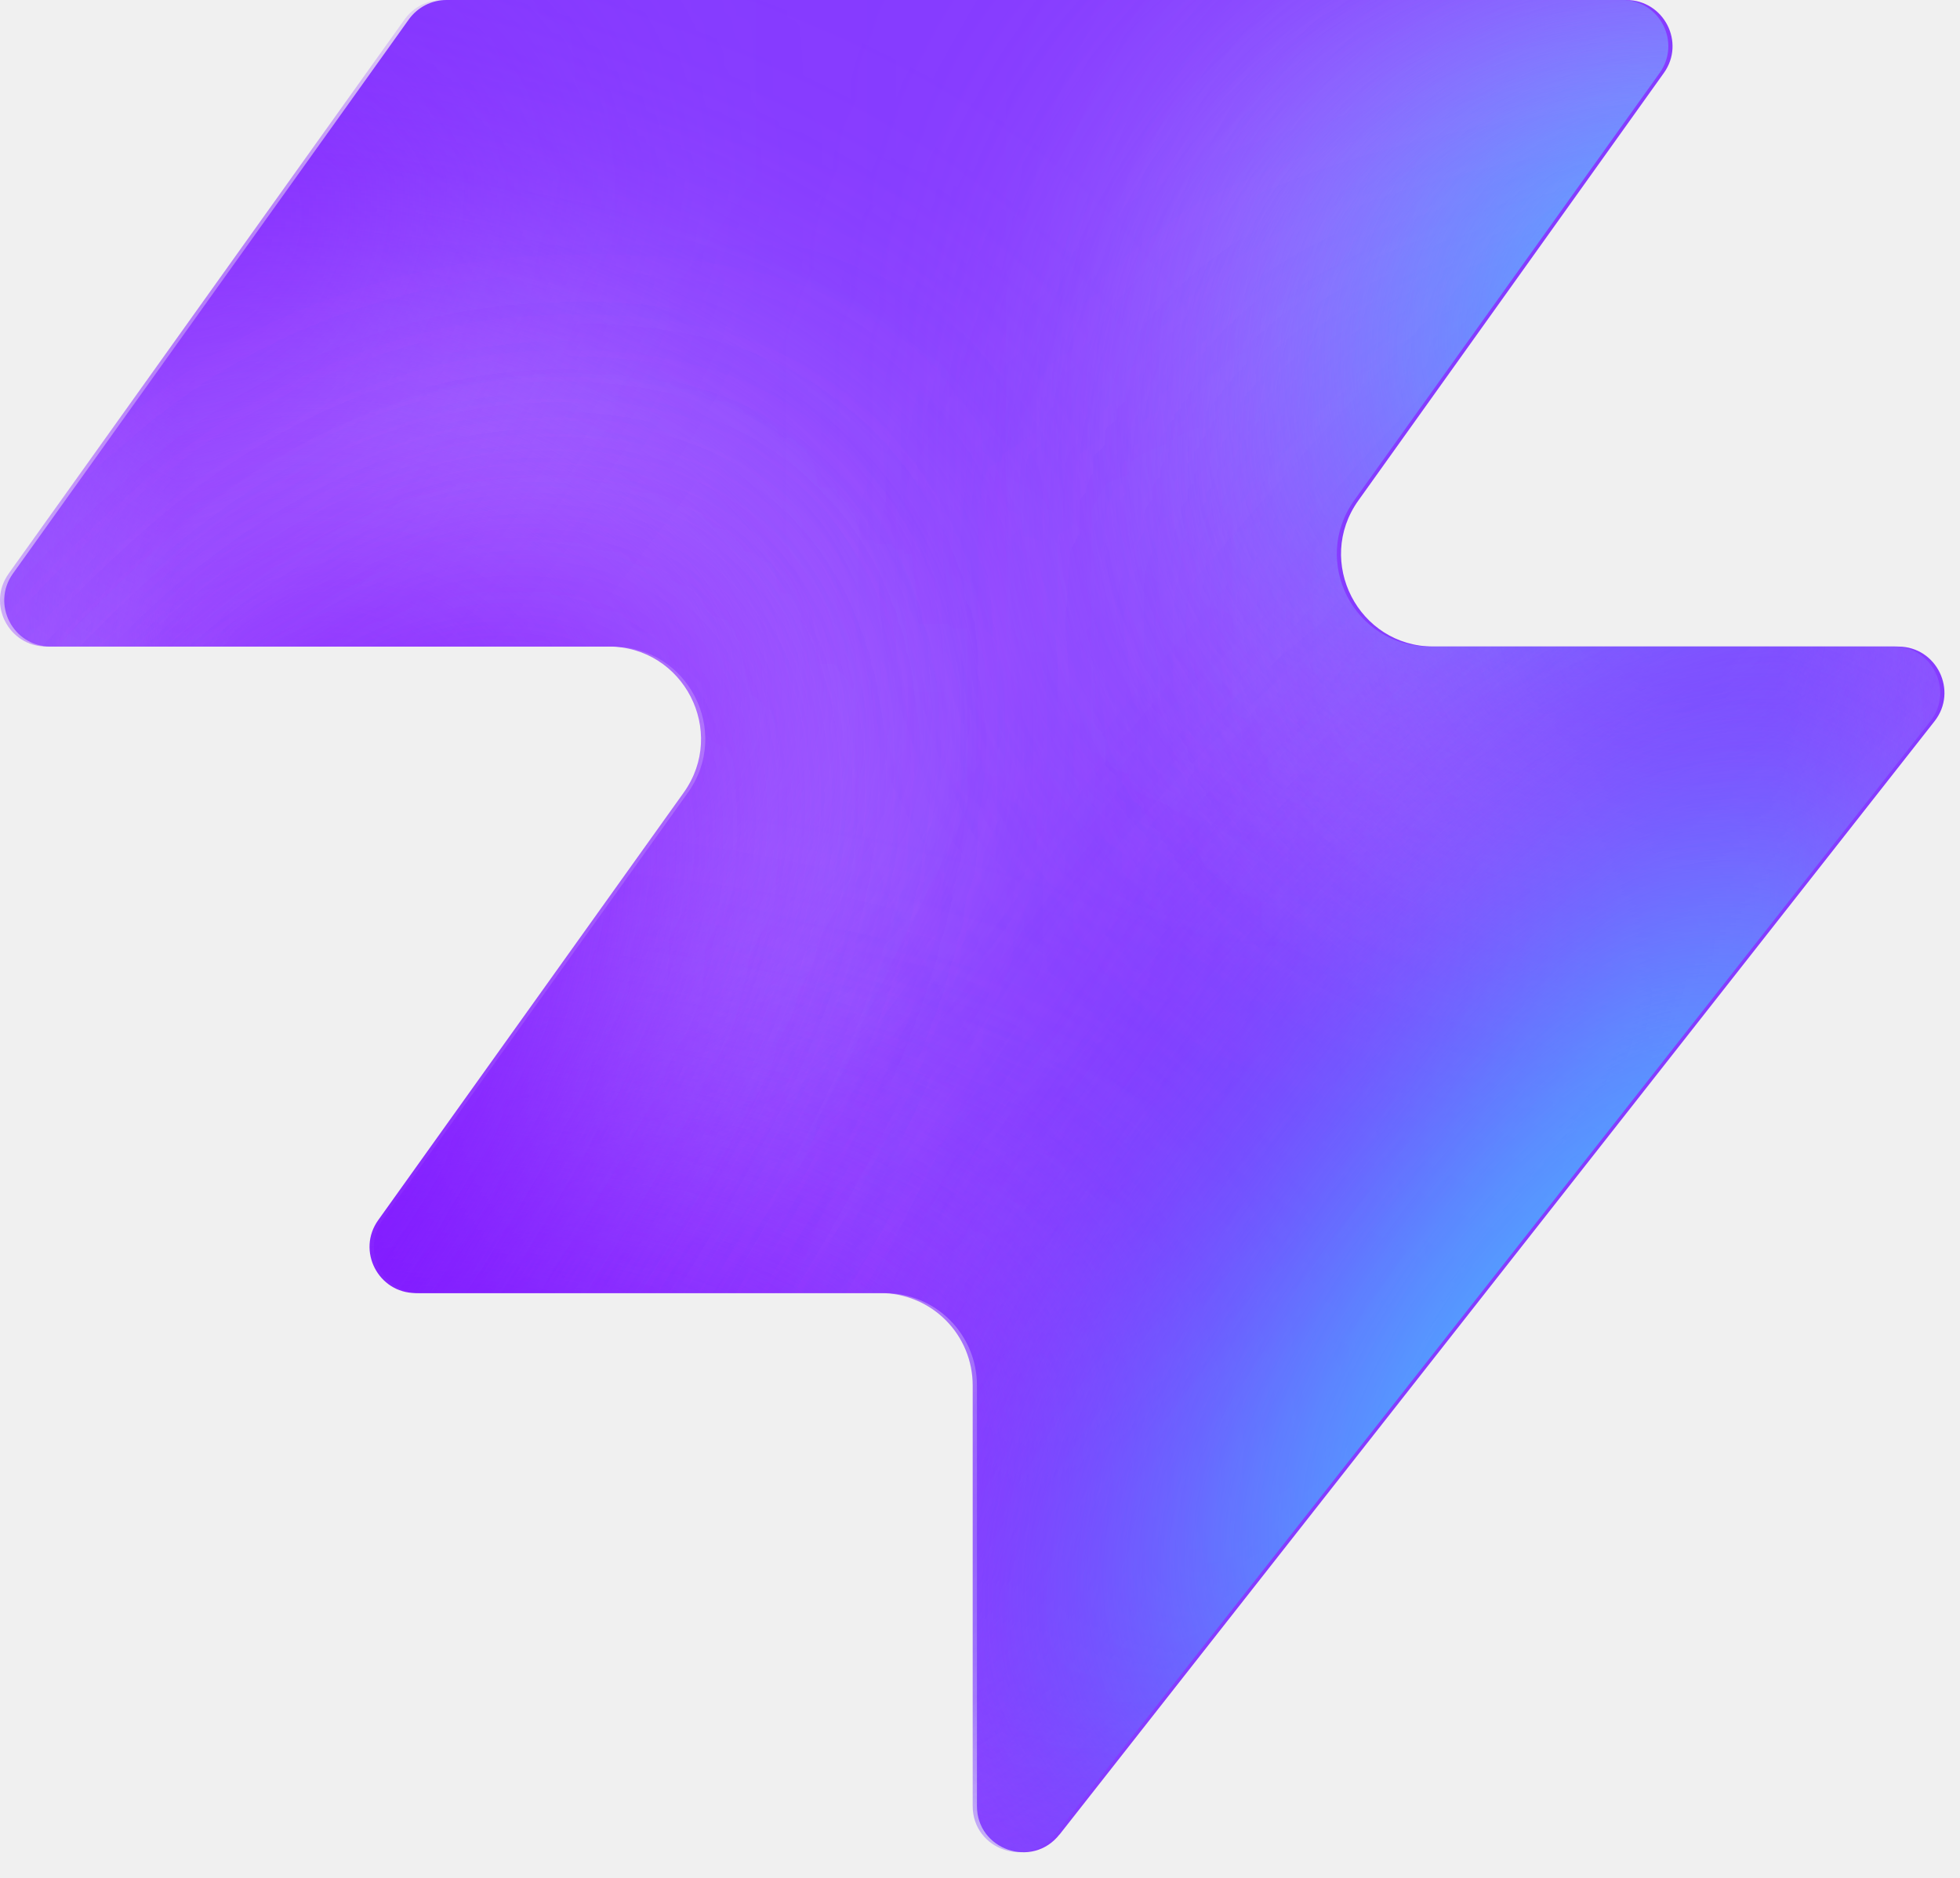
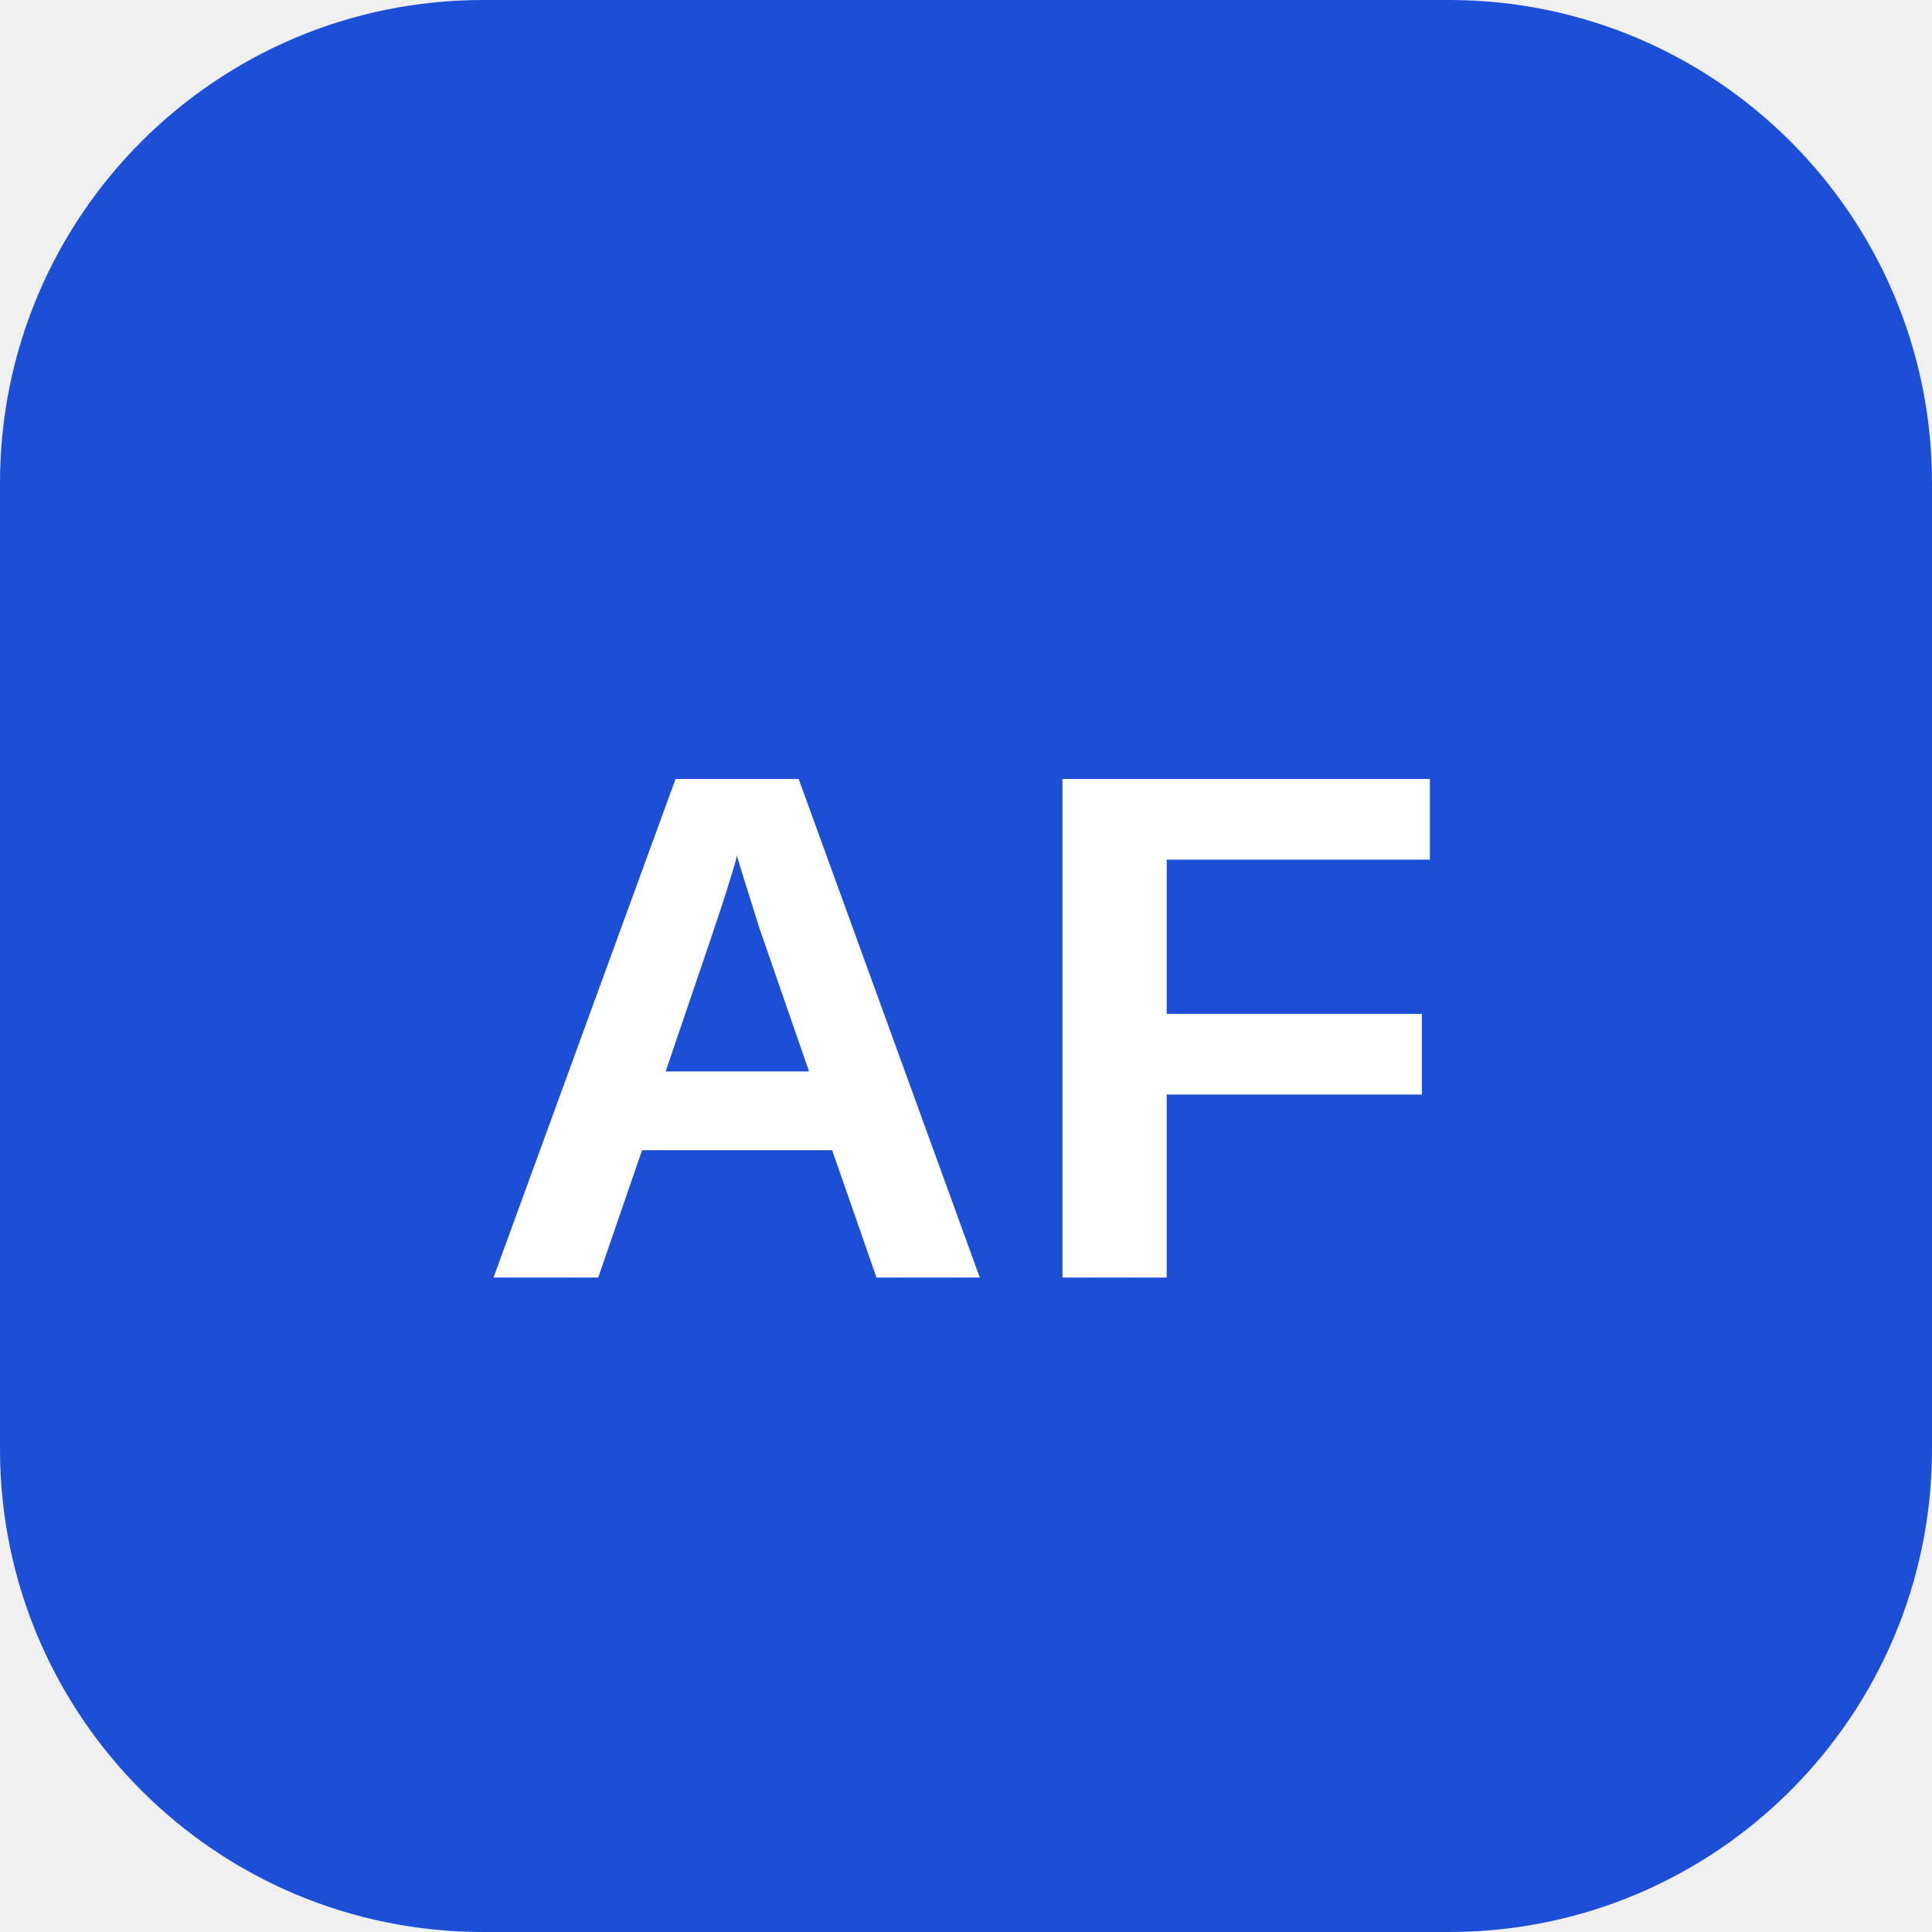
- <svg xmlns="http://www.w3.org/2000/svg" width="48" height="46" fill="none" viewBox="0 0 48 46">
-   <path fill="#863bff" d="M25.946 44.938c-.664.845-2.021.375-2.021-.698V33.937a2.26 2.26 0 0 0-2.262-2.262H10.287c-.92 0-1.456-1.04-.92-1.788l7.48-10.471c1.07-1.497 0-3.578-1.842-3.578H1.237c-.92 0-1.456-1.04-.92-1.788L10.013.474c.214-.297.556-.474.92-.474h28.894c.92 0 1.456 1.04.92 1.788l-7.48 10.471c-1.07 1.498 0 3.579 1.842 3.579h11.377c.943 0 1.473 1.088.89 1.83L25.947 44.94z" style="fill:#863bff;fill:color(display-p3 .525 .23 1);fill-opacity:1" />
-   <mask id="a" width="48" height="46" x="0" y="0" maskUnits="userSpaceOnUse" style="mask-type:alpha">
-     <path fill="#000" d="M25.842 44.938c-.664.844-2.021.375-2.021-.698V33.937a2.26 2.26 0 0 0-2.262-2.262H10.183c-.92 0-1.456-1.04-.92-1.788l7.48-10.471c1.07-1.498 0-3.579-1.842-3.579H1.133c-.92 0-1.456-1.04-.92-1.787L9.91.473c.214-.297.556-.474.92-.474h28.894c.92 0 1.456 1.04.92 1.788l-7.48 10.471c-1.07 1.498 0 3.578 1.842 3.578h11.377c.943 0 1.473 1.088.89 1.832L25.843 44.94z" style="fill:#000;fill-opacity:1" />
-   </mask>
-   <g mask="url(#a)">
-     <g filter="url(#b)">
-       <ellipse cx="5.508" cy="14.704" fill="#ede6ff" rx="5.508" ry="14.704" style="fill:#ede6ff;fill:color(display-p3 .927 .903 1);fill-opacity:1" transform="matrix(.00324 1 1 -.00324 -4.47 31.516)" />
-     </g>
-     <g filter="url(#c)">
-       <ellipse cx="10.399" cy="29.851" fill="#ede6ff" rx="10.399" ry="29.851" style="fill:#ede6ff;fill:color(display-p3 .927 .903 1);fill-opacity:1" transform="matrix(.00324 1 1 -.00324 -39.328 7.883)" />
-     </g>
-     <g filter="url(#d)">
-       <ellipse cx="5.508" cy="30.487" fill="#7e14ff" rx="5.508" ry="30.487" style="fill:#7e14ff;fill:color(display-p3 .492 .077 1);fill-opacity:1" transform="rotate(89.814 -25.913 -14.639)scale(1 -1)" />
-     </g>
-     <g filter="url(#e)">
-       <ellipse cx="5.508" cy="30.599" fill="#7e14ff" rx="5.508" ry="30.599" style="fill:#7e14ff;fill:color(display-p3 .492 .077 1);fill-opacity:1" transform="rotate(89.814 -32.644 -3.334)scale(1 -1)" />
-     </g>
-     <g filter="url(#f)">
-       <ellipse cx="5.508" cy="30.599" fill="#7e14ff" rx="5.508" ry="30.599" style="fill:#7e14ff;fill:color(display-p3 .492 .077 1);fill-opacity:1" transform="matrix(.00324 1 1 -.00324 -34.34 30.47)" />
-     </g>
-     <g filter="url(#g)">
-       <ellipse cx="14.072" cy="22.078" fill="#ede6ff" rx="14.072" ry="22.078" style="fill:#ede6ff;fill:color(display-p3 .927 .903 1);fill-opacity:1" transform="rotate(93.35 24.506 48.493)scale(-1 1)" />
-     </g>
-     <g filter="url(#h)">
-       <ellipse cx="3.47" cy="21.501" fill="#7e14ff" rx="3.47" ry="21.501" style="fill:#7e14ff;fill:color(display-p3 .492 .077 1);fill-opacity:1" transform="rotate(89.009 28.708 47.59)scale(-1 1)" />
-     </g>
-     <g filter="url(#i)">
-       <ellipse cx="3.47" cy="21.501" fill="#7e14ff" rx="3.47" ry="21.501" style="fill:#7e14ff;fill:color(display-p3 .492 .077 1);fill-opacity:1" transform="rotate(89.009 28.708 47.59)scale(-1 1)" />
-     </g>
-     <g filter="url(#j)">
-       <ellipse cx=".387" cy="8.972" fill="#7e14ff" rx="4.407" ry="29.108" style="fill:#7e14ff;fill:color(display-p3 .492 .077 1);fill-opacity:1" transform="rotate(39.51 .387 8.972)" />
-     </g>
-     <g filter="url(#k)">
-       <ellipse cx="47.523" cy="-6.092" fill="#7e14ff" rx="4.407" ry="29.108" style="fill:#7e14ff;fill:color(display-p3 .492 .077 1);fill-opacity:1" transform="rotate(37.892 47.523 -6.092)" />
-     </g>
-     <g filter="url(#l)">
-       <ellipse cx="41.412" cy="6.333" fill="#47bfff" rx="5.971" ry="9.665" style="fill:#47bfff;fill:color(display-p3 .28 .748 1);fill-opacity:1" transform="rotate(37.892 41.412 6.333)" />
-     </g>
-     <g filter="url(#m)">
-       <ellipse cx="-1.879" cy="38.332" fill="#7e14ff" rx="4.407" ry="29.108" style="fill:#7e14ff;fill:color(display-p3 .492 .077 1);fill-opacity:1" transform="rotate(37.892 -1.88 38.332)" />
-     </g>
-     <g filter="url(#n)">
-       <ellipse cx="-1.879" cy="38.332" fill="#7e14ff" rx="4.407" ry="29.108" style="fill:#7e14ff;fill:color(display-p3 .492 .077 1);fill-opacity:1" transform="rotate(37.892 -1.88 38.332)" />
-     </g>
-     <g filter="url(#o)">
-       <ellipse cx="35.651" cy="29.907" fill="#7e14ff" rx="4.407" ry="29.108" style="fill:#7e14ff;fill:color(display-p3 .492 .077 1);fill-opacity:1" transform="rotate(37.892 35.651 29.907)" />
-     </g>
-     <g filter="url(#p)">
-       <ellipse cx="38.418" cy="32.4" fill="#47bfff" rx="5.971" ry="15.297" style="fill:#47bfff;fill:color(display-p3 .28 .748 1);fill-opacity:1" transform="rotate(37.892 38.418 32.4)" />
-     </g>
-   </g>
-   <defs>
-     <filter id="b" width="60.045" height="41.654" x="-19.77" y="16.149" color-interpolation-filters="sRGB" filterUnits="userSpaceOnUse">
-       <feFlood flood-opacity="0" result="BackgroundImageFix" />
-       <feBlend in="SourceGraphic" in2="BackgroundImageFix" result="shape" />
-       <feGaussianBlur result="effect1_foregroundBlur_2002_17158" stdDeviation="7.659" />
-     </filter>
-     <filter id="c" width="90.34" height="51.437" x="-54.613" y="-7.533" color-interpolation-filters="sRGB" filterUnits="userSpaceOnUse">
-       <feFlood flood-opacity="0" result="BackgroundImageFix" />
-       <feBlend in="SourceGraphic" in2="BackgroundImageFix" result="shape" />
-       <feGaussianBlur result="effect1_foregroundBlur_2002_17158" stdDeviation="7.659" />
-     </filter>
-     <filter id="d" width="79.355" height="29.4" x="-49.64" y="2.03" color-interpolation-filters="sRGB" filterUnits="userSpaceOnUse">
-       <feFlood flood-opacity="0" result="BackgroundImageFix" />
-       <feBlend in="SourceGraphic" in2="BackgroundImageFix" result="shape" />
-       <feGaussianBlur result="effect1_foregroundBlur_2002_17158" stdDeviation="4.596" />
-     </filter>
-     <filter id="e" width="79.579" height="29.4" x="-45.045" y="20.029" color-interpolation-filters="sRGB" filterUnits="userSpaceOnUse">
-       <feFlood flood-opacity="0" result="BackgroundImageFix" />
-       <feBlend in="SourceGraphic" in2="BackgroundImageFix" result="shape" />
-       <feGaussianBlur result="effect1_foregroundBlur_2002_17158" stdDeviation="4.596" />
-     </filter>
-     <filter id="f" width="79.579" height="29.4" x="-43.513" y="21.178" color-interpolation-filters="sRGB" filterUnits="userSpaceOnUse">
-       <feFlood flood-opacity="0" result="BackgroundImageFix" />
-       <feBlend in="SourceGraphic" in2="BackgroundImageFix" result="shape" />
-       <feGaussianBlur result="effect1_foregroundBlur_2002_17158" stdDeviation="4.596" />
-     </filter>
-     <filter id="g" width="74.749" height="58.852" x="15.756" y="-17.901" color-interpolation-filters="sRGB" filterUnits="userSpaceOnUse">
-       <feFlood flood-opacity="0" result="BackgroundImageFix" />
-       <feBlend in="SourceGraphic" in2="BackgroundImageFix" result="shape" />
-       <feGaussianBlur result="effect1_foregroundBlur_2002_17158" stdDeviation="7.659" />
-     </filter>
-     <filter id="h" width="61.377" height="25.362" x="23.548" y="2.284" color-interpolation-filters="sRGB" filterUnits="userSpaceOnUse">
-       <feFlood flood-opacity="0" result="BackgroundImageFix" />
-       <feBlend in="SourceGraphic" in2="BackgroundImageFix" result="shape" />
-       <feGaussianBlur result="effect1_foregroundBlur_2002_17158" stdDeviation="4.596" />
-     </filter>
-     <filter id="i" width="61.377" height="25.362" x="23.548" y="2.284" color-interpolation-filters="sRGB" filterUnits="userSpaceOnUse">
-       <feFlood flood-opacity="0" result="BackgroundImageFix" />
-       <feBlend in="SourceGraphic" in2="BackgroundImageFix" result="shape" />
-       <feGaussianBlur result="effect1_foregroundBlur_2002_17158" stdDeviation="4.596" />
-     </filter>
-     <filter id="j" width="56.045" height="63.649" x="-27.636" y="-22.853" color-interpolation-filters="sRGB" filterUnits="userSpaceOnUse">
-       <feFlood flood-opacity="0" result="BackgroundImageFix" />
-       <feBlend in="SourceGraphic" in2="BackgroundImageFix" result="shape" />
-       <feGaussianBlur result="effect1_foregroundBlur_2002_17158" stdDeviation="4.596" />
-     </filter>
-     <filter id="k" width="54.814" height="64.646" x="20.116" y="-38.415" color-interpolation-filters="sRGB" filterUnits="userSpaceOnUse">
-       <feFlood flood-opacity="0" result="BackgroundImageFix" />
-       <feBlend in="SourceGraphic" in2="BackgroundImageFix" result="shape" />
-       <feGaussianBlur result="effect1_foregroundBlur_2002_17158" stdDeviation="4.596" />
-     </filter>
-     <filter id="l" width="33.541" height="35.313" x="24.641" y="-11.323" color-interpolation-filters="sRGB" filterUnits="userSpaceOnUse">
-       <feFlood flood-opacity="0" result="BackgroundImageFix" />
-       <feBlend in="SourceGraphic" in2="BackgroundImageFix" result="shape" />
-       <feGaussianBlur result="effect1_foregroundBlur_2002_17158" stdDeviation="4.596" />
-     </filter>
-     <filter id="m" width="54.814" height="64.646" x="-29.286" y="6.009" color-interpolation-filters="sRGB" filterUnits="userSpaceOnUse">
-       <feFlood flood-opacity="0" result="BackgroundImageFix" />
-       <feBlend in="SourceGraphic" in2="BackgroundImageFix" result="shape" />
-       <feGaussianBlur result="effect1_foregroundBlur_2002_17158" stdDeviation="4.596" />
-     </filter>
-     <filter id="n" width="54.814" height="64.646" x="-29.286" y="6.009" color-interpolation-filters="sRGB" filterUnits="userSpaceOnUse">
-       <feFlood flood-opacity="0" result="BackgroundImageFix" />
-       <feBlend in="SourceGraphic" in2="BackgroundImageFix" result="shape" />
-       <feGaussianBlur result="effect1_foregroundBlur_2002_17158" stdDeviation="4.596" />
-     </filter>
-     <filter id="o" width="54.814" height="64.646" x="8.244" y="-2.416" color-interpolation-filters="sRGB" filterUnits="userSpaceOnUse">
-       <feFlood flood-opacity="0" result="BackgroundImageFix" />
-       <feBlend in="SourceGraphic" in2="BackgroundImageFix" result="shape" />
-       <feGaussianBlur result="effect1_foregroundBlur_2002_17158" stdDeviation="4.596" />
-     </filter>
-     <filter id="p" width="39.409" height="43.623" x="18.713" y="10.588" color-interpolation-filters="sRGB" filterUnits="userSpaceOnUse">
-       <feFlood flood-opacity="0" result="BackgroundImageFix" />
-       <feBlend in="SourceGraphic" in2="BackgroundImageFix" result="shape" />
-       <feGaussianBlur result="effect1_foregroundBlur_2002_17158" stdDeviation="4.596" />
-     </filter>
-   </defs>
+ <svg xmlns="http://www.w3.org/2000/svg" viewBox="0 0 64 64" width="64" height="64">
+   <rect width="64" height="64" rx="16" fill="#1d4ed8" />
+   <text x="32" y="34" text-anchor="middle" dominant-baseline="central" font-family="Arial, Helvetica, sans-serif" font-weight="700" font-size="24" fill="#ffffff" letter-spacing="0.5">AF</text>
</svg>
